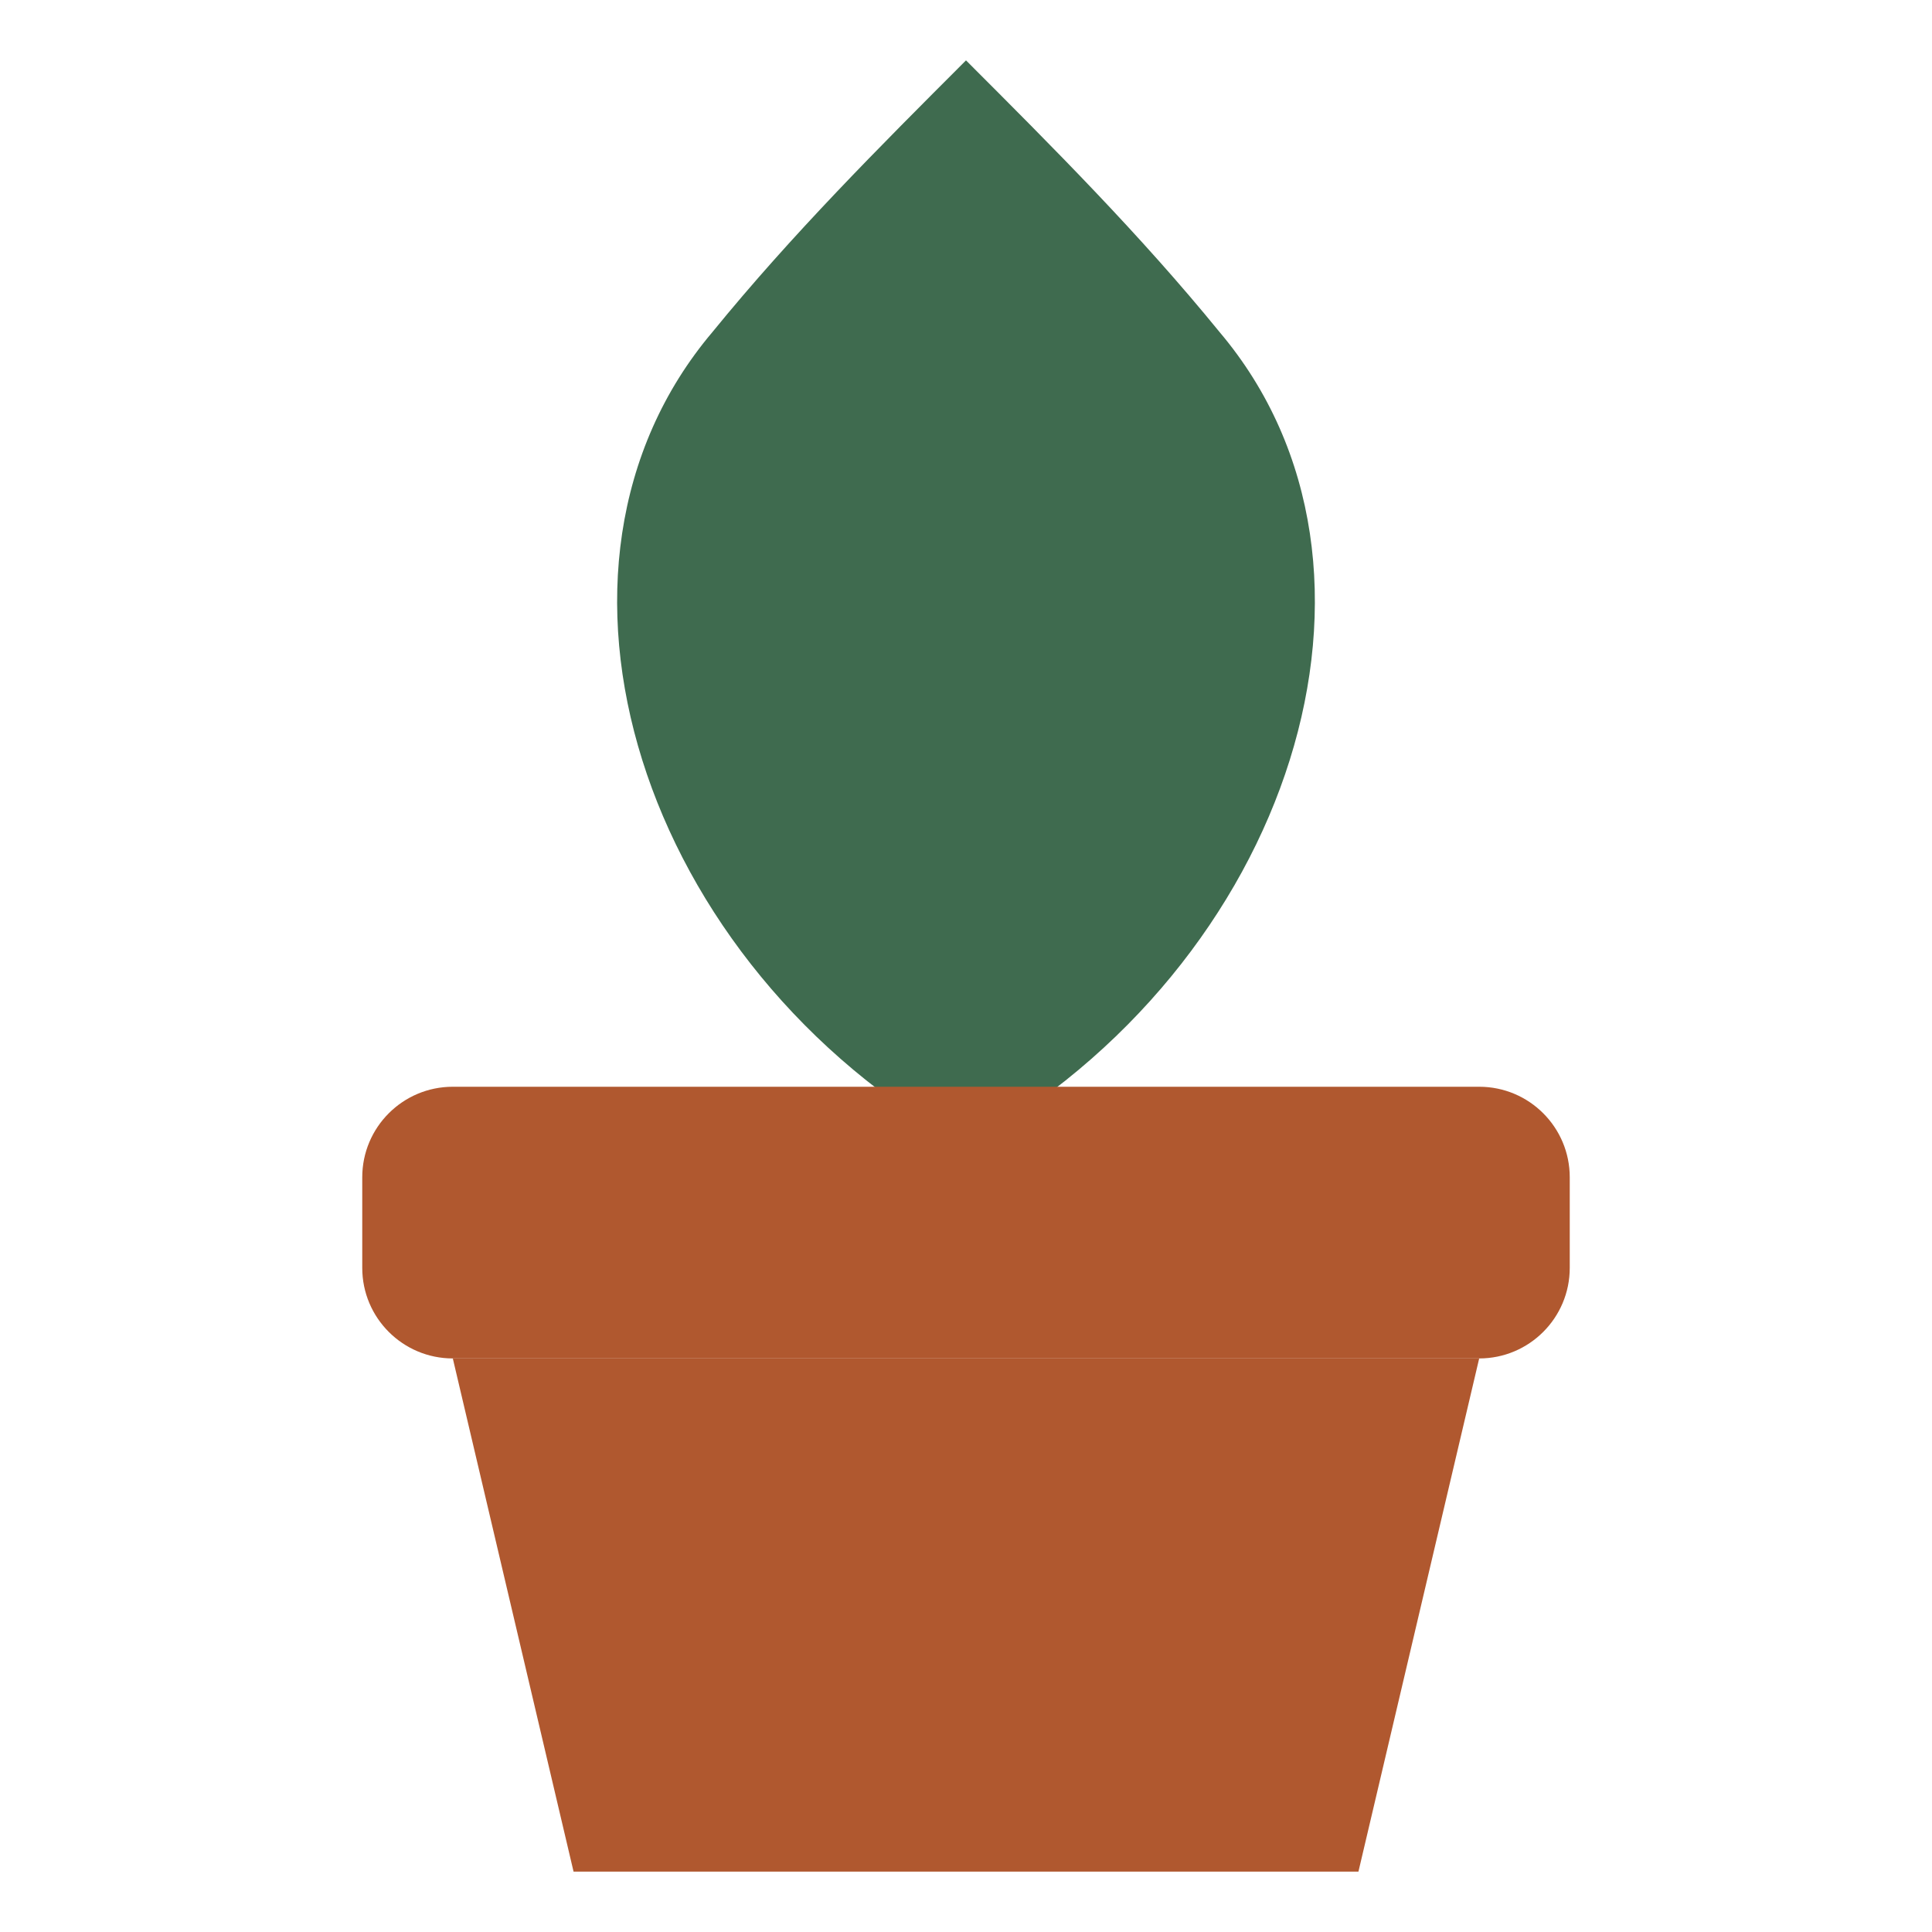
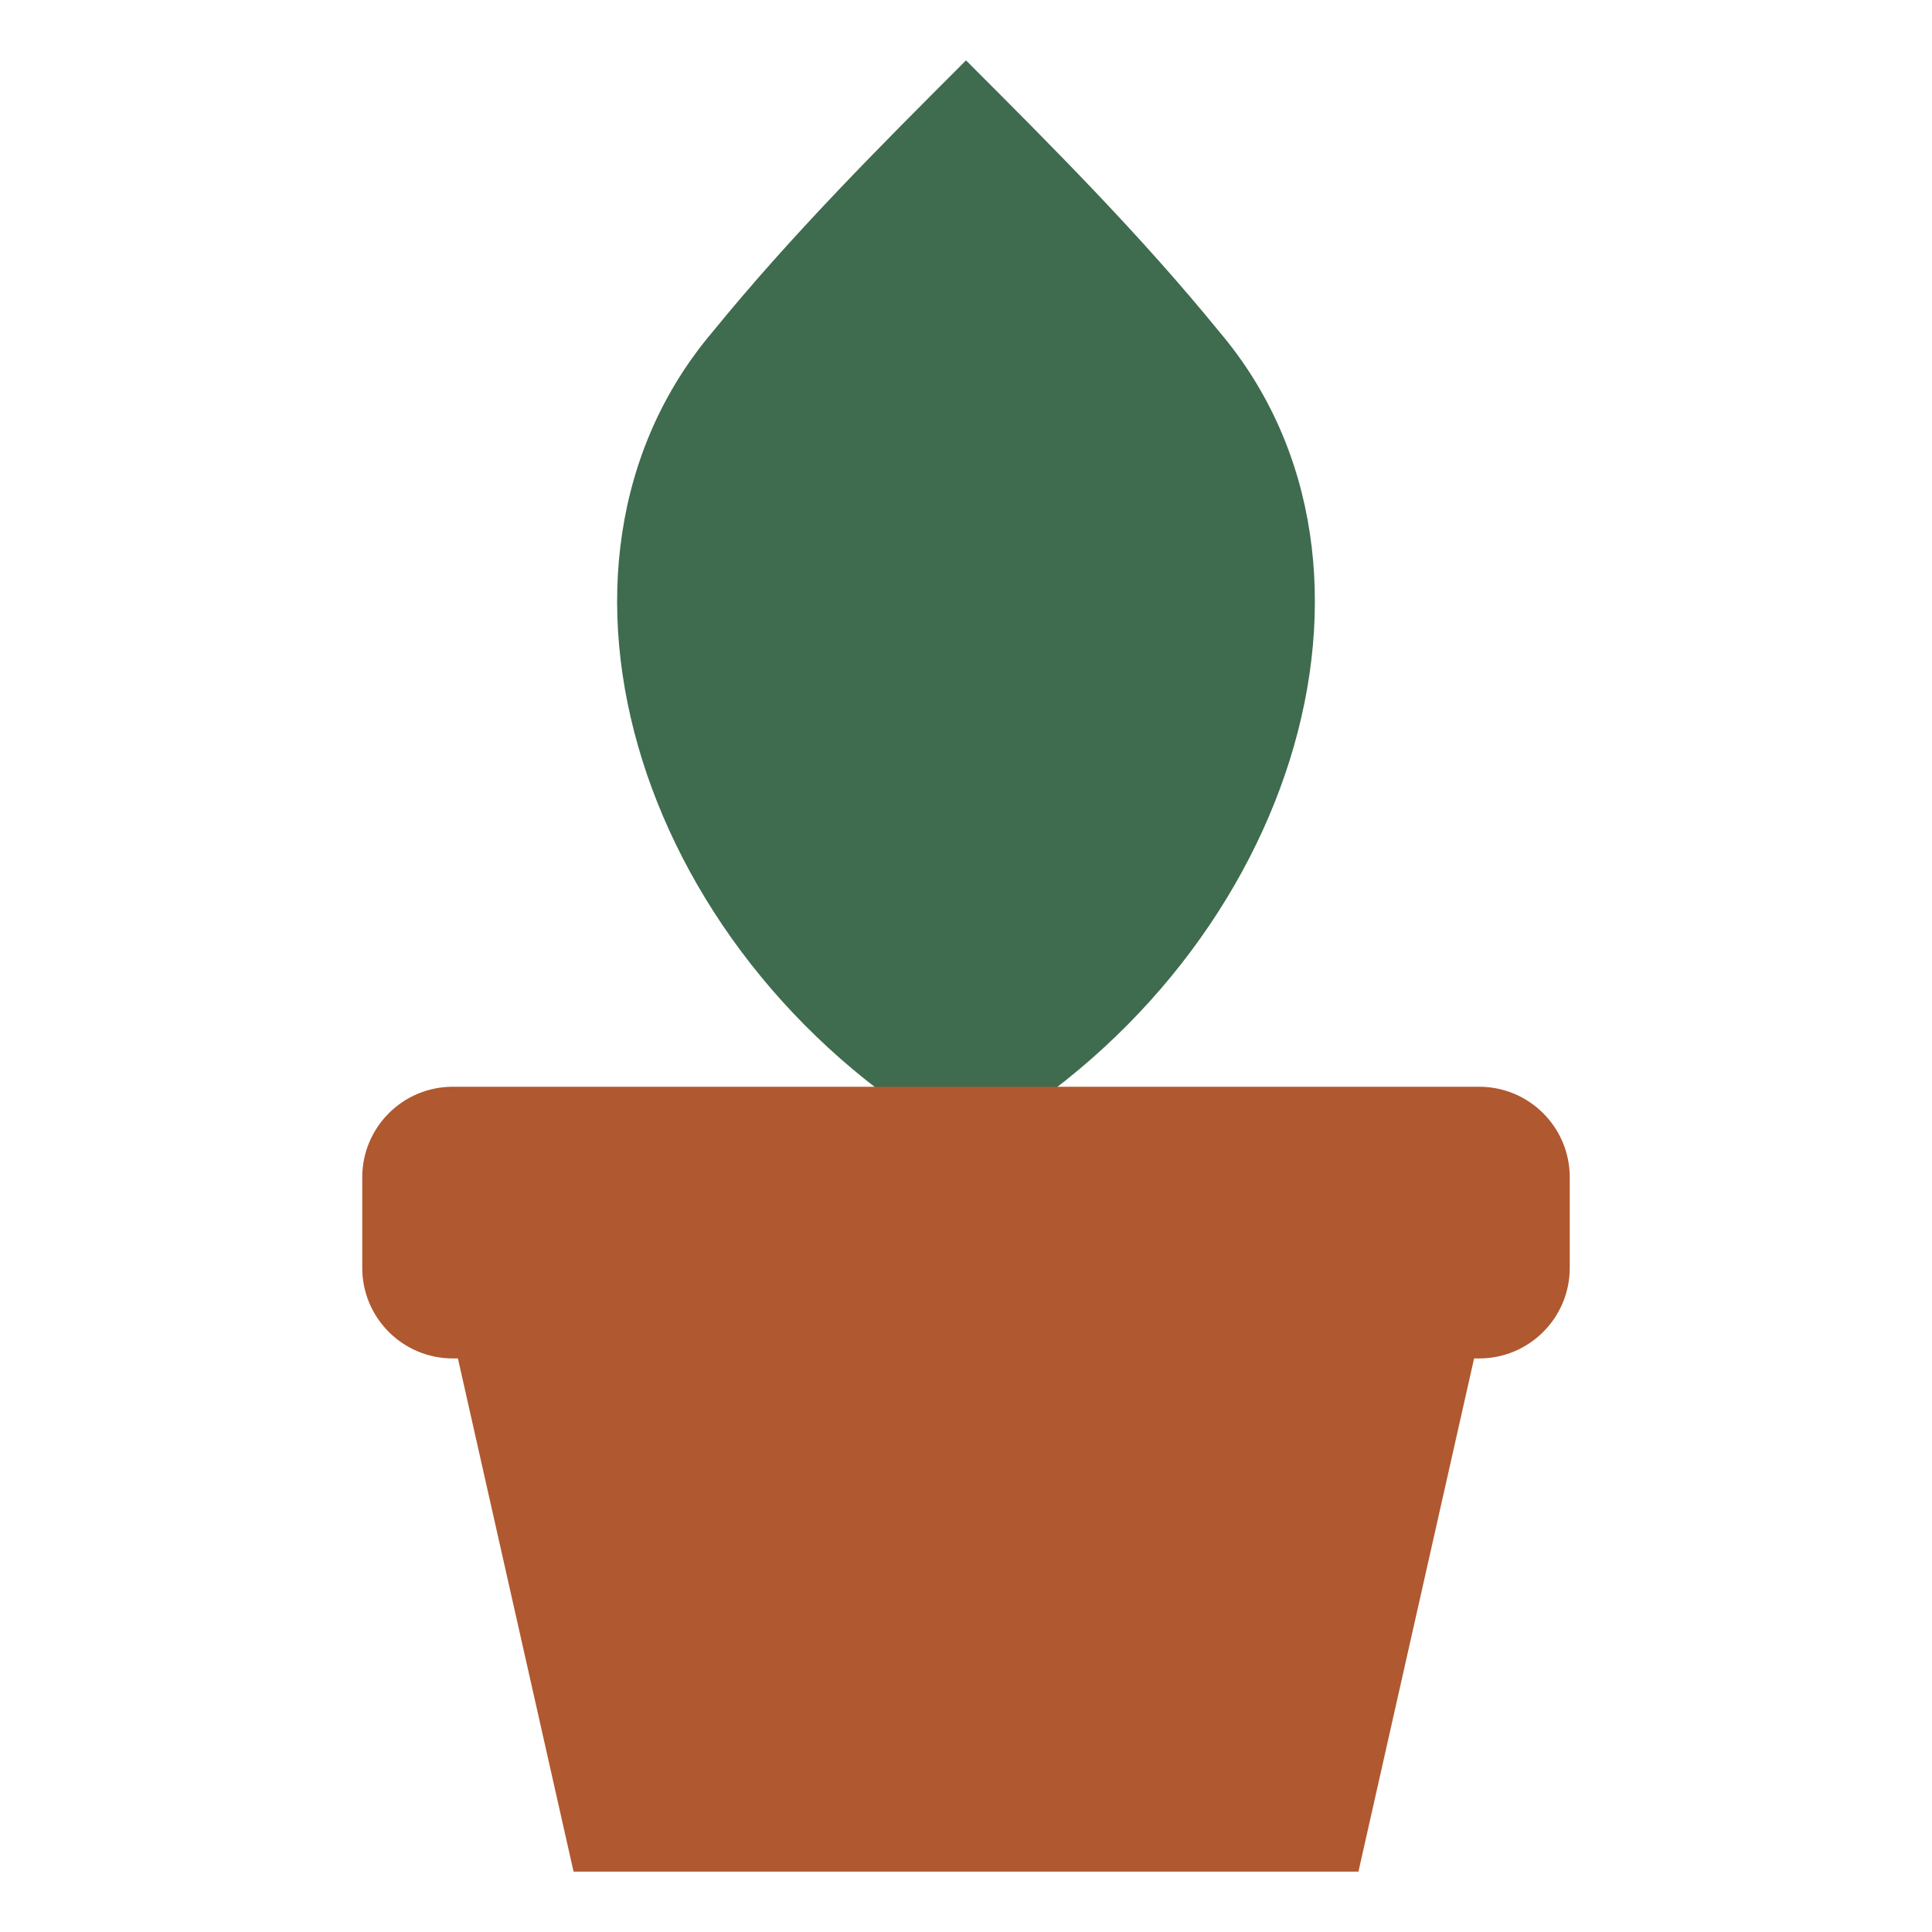
<svg xmlns="http://www.w3.org/2000/svg" viewBox="0 0 64 64">
  <g transform="translate(32 38) scale(1.2)">
    <path d="M0 0 C9 -5 12.5 -16 7 -22.5 C4.8 -25.2 2.4 -27.6 0 -30 C-2.4 -27.6 -4.8 -25.2 -7 -22.5 C-12.5 -16 -9 -5 0 0 Z" fill="#3f6b4f" />
  </g>
  <rect x="12" y="36" width="40" height="9" rx="3" fill="#b0582f" />
-   <path d="M15 45 H49 L45 62 H19 Z" fill="#b0582f" />
+   <path d="M15 44.25 H49 L45 62 H19 Z" fill="#b0582f" />
</svg>
